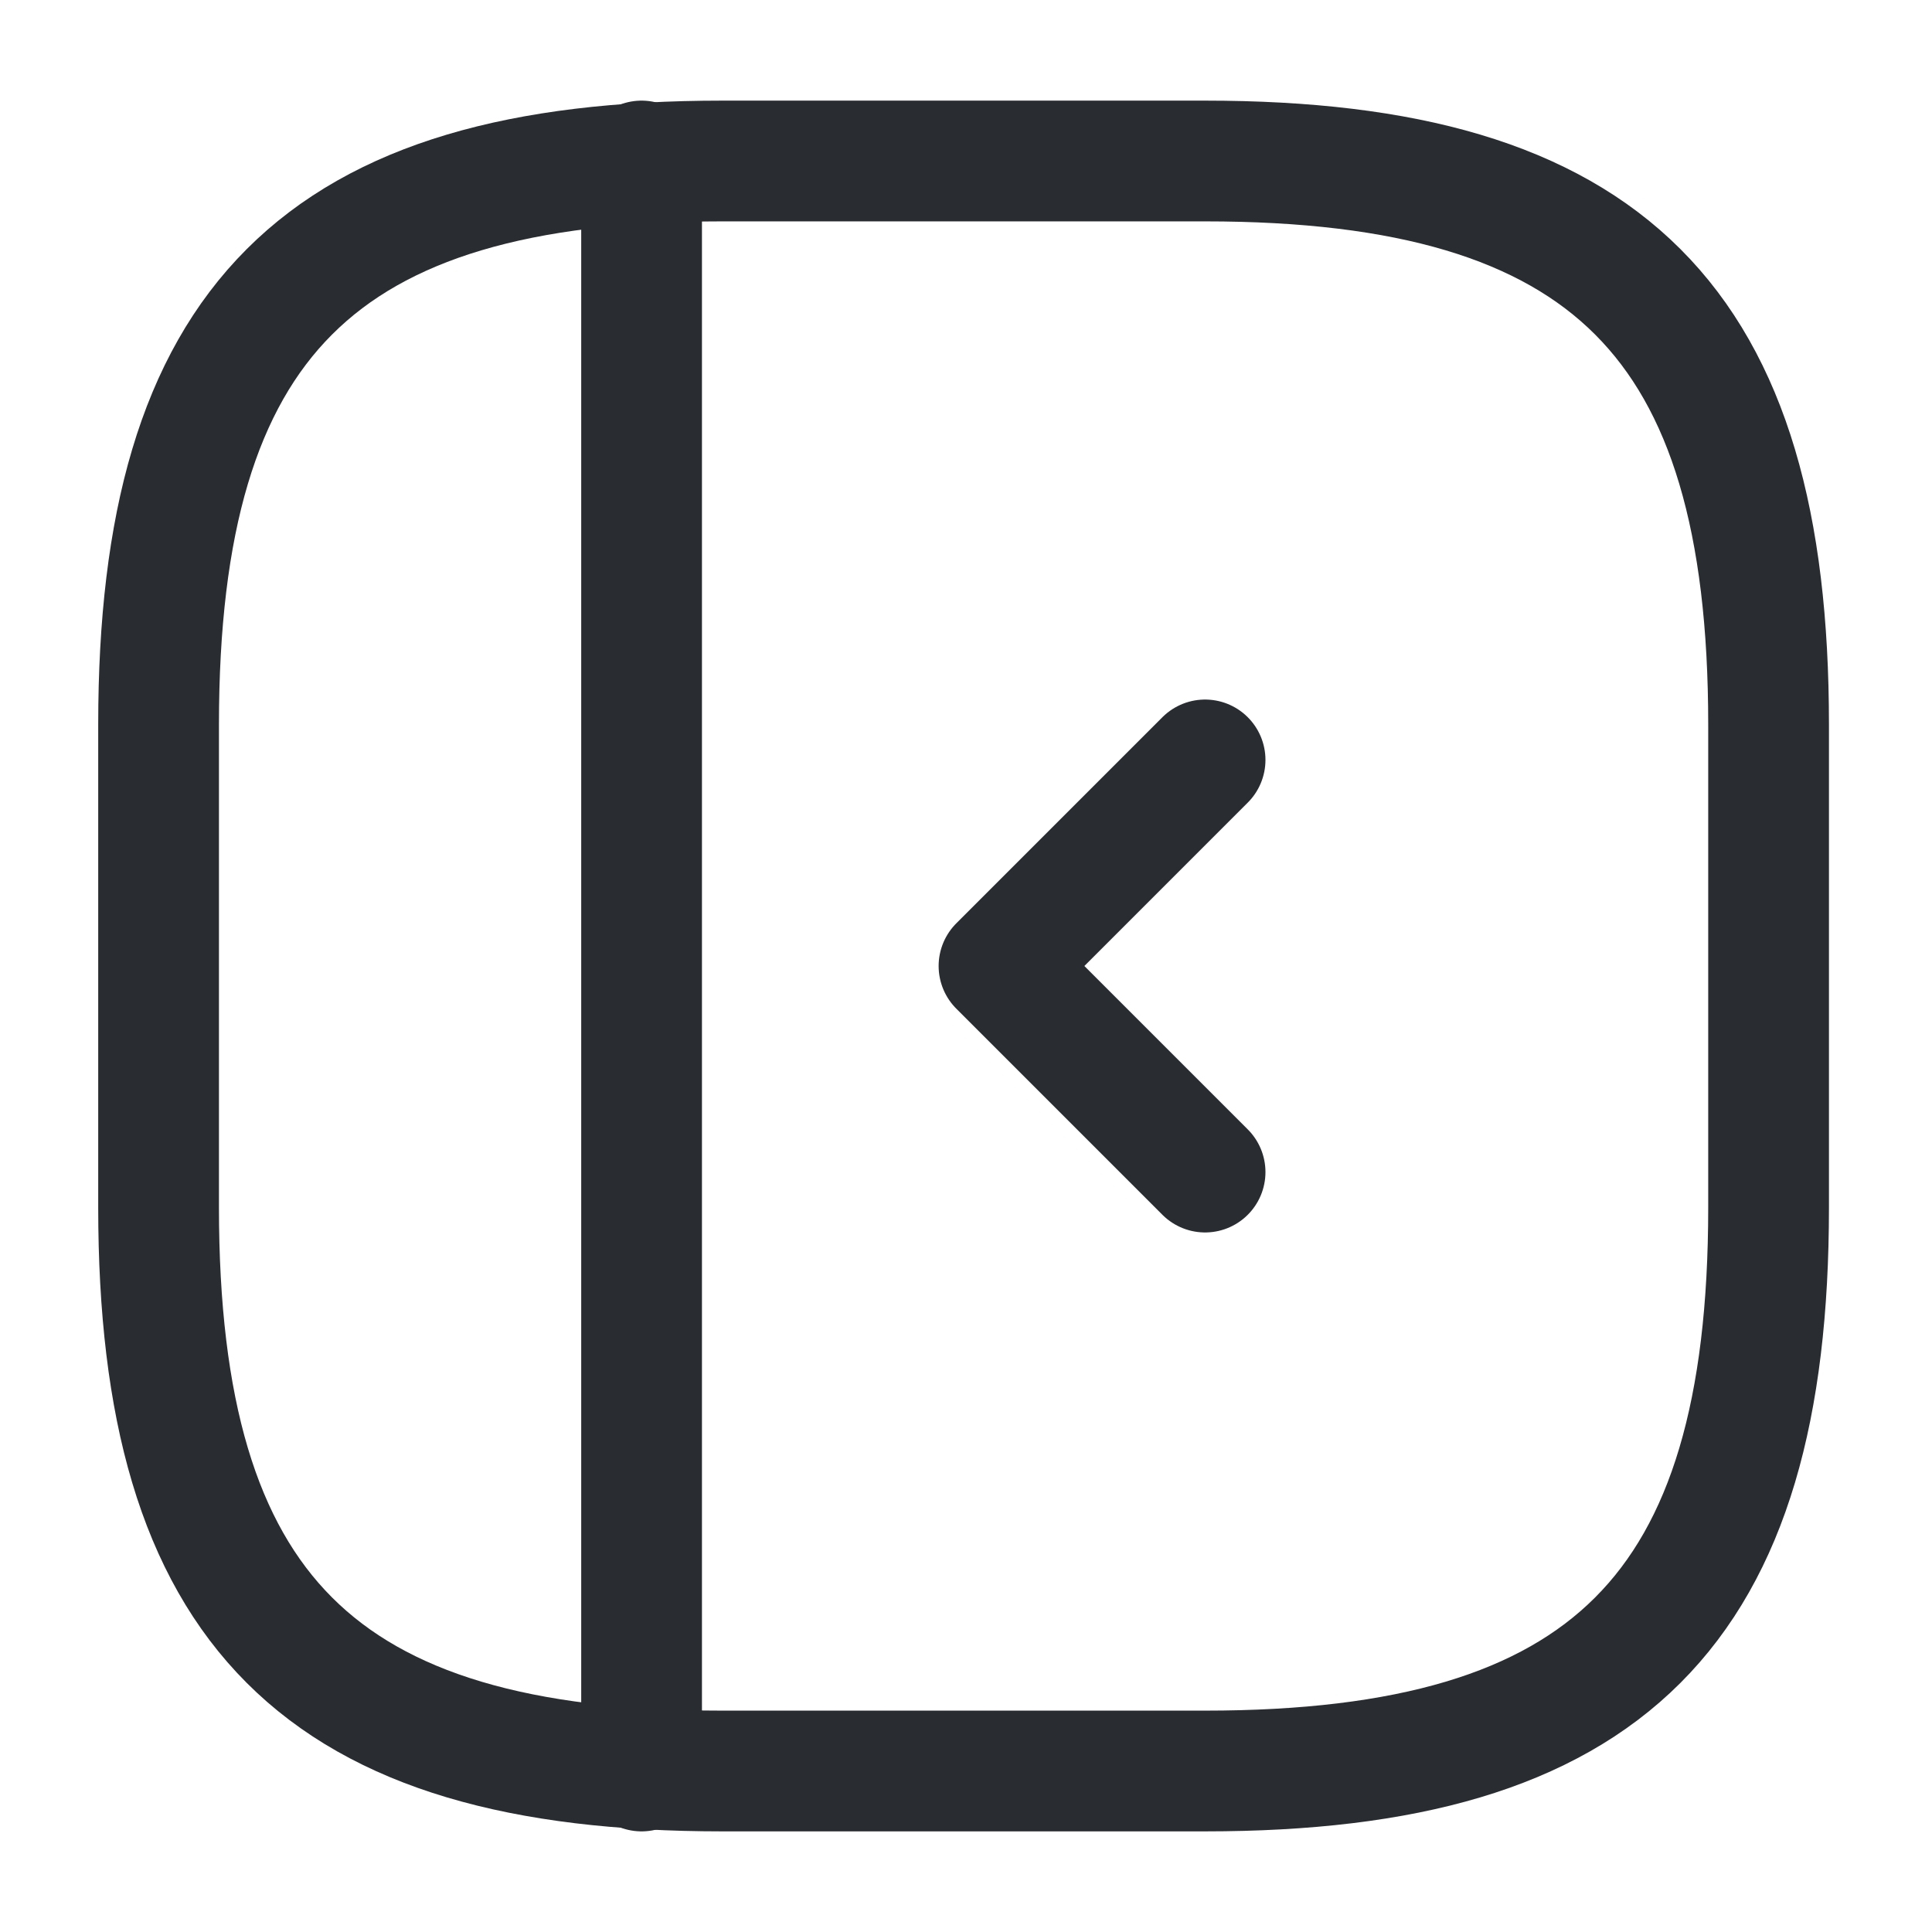
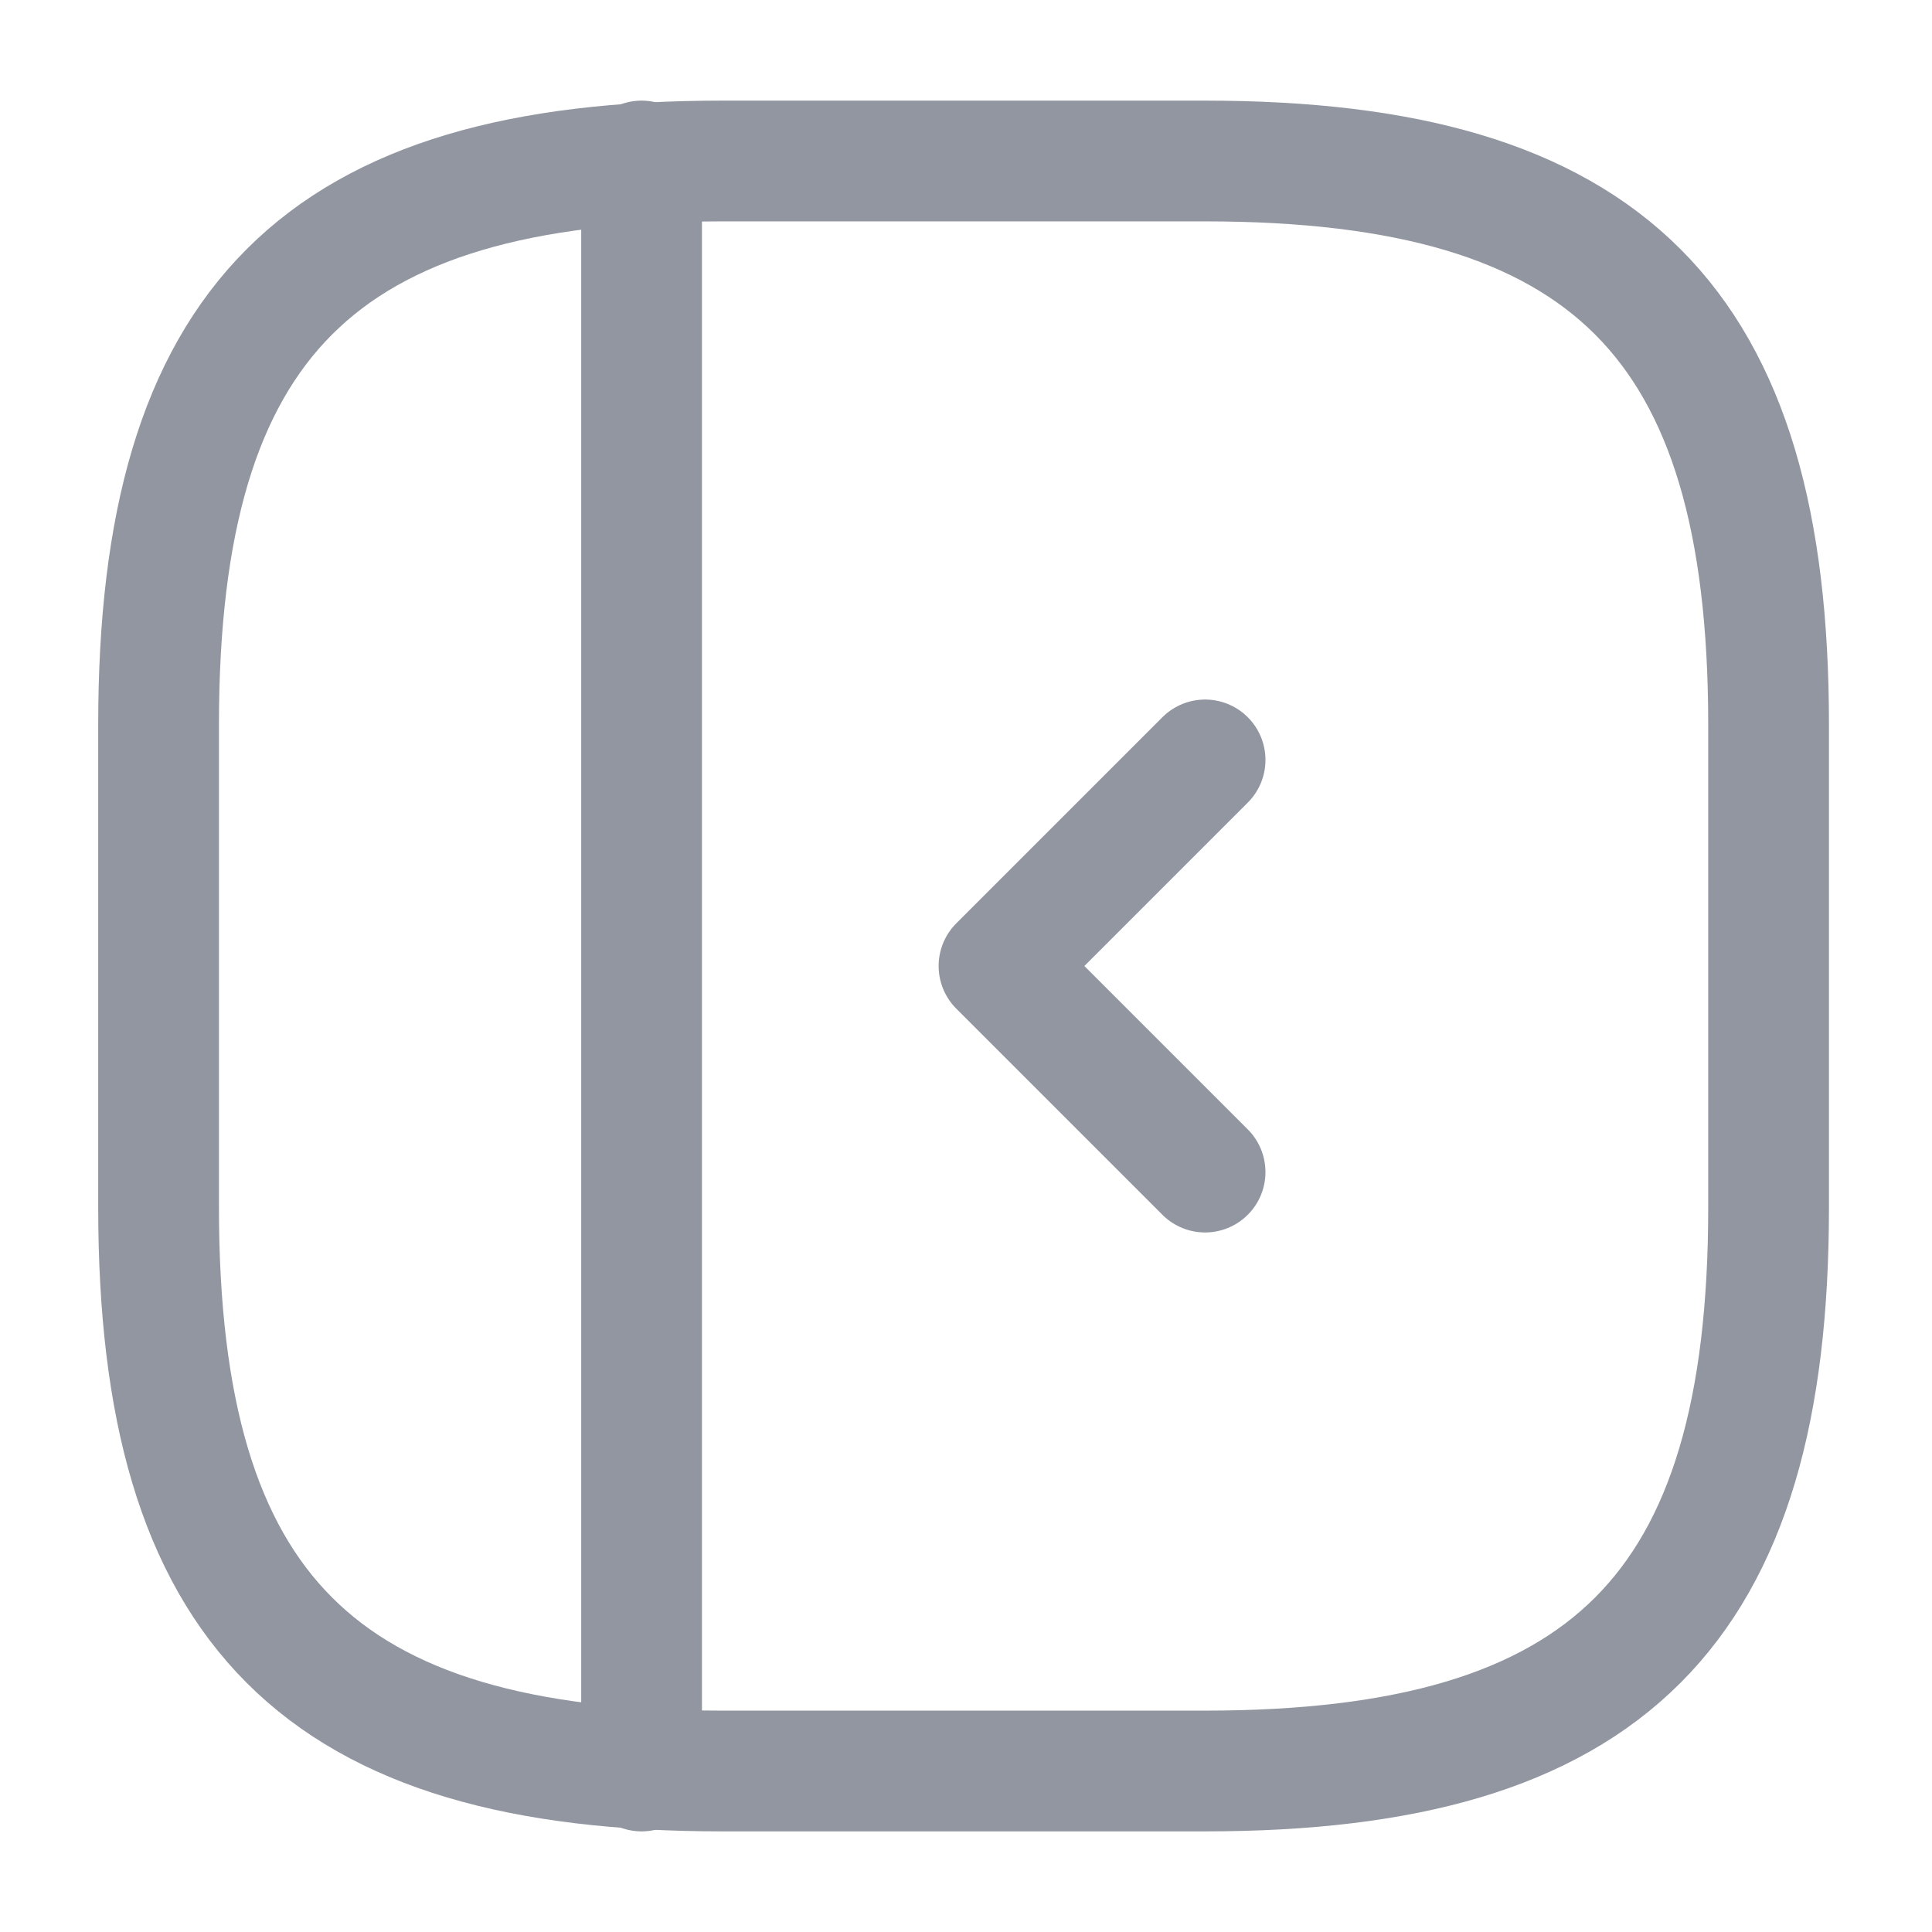
<svg xmlns="http://www.w3.org/2000/svg" width="800px" height="800px" viewBox="0 0 24 24" fill="none">
-   <path d="M21.97 15V9C21.97 4 19.97 2 14.97 2H8.97C3.97 2 1.97 4 1.97 9V15C1.97 20 3.97 22 8.97 22H14.97C19.97 22 21.97 20 21.97 15Z" stroke="#292D32" stroke-width="1.5" stroke-linecap="round" stroke-linejoin="round" />
-   <path d="M7.97 2V22" stroke="#292D32" stroke-width="1.5" stroke-linecap="round" stroke-linejoin="round" />
-   <path d="M14.97 9.44L12.41 12L14.97 14.56" stroke="#292D32" stroke-width="1.5" stroke-linecap="round" stroke-linejoin="round" />
+   <path d="M21.97 15V9C21.97 4 19.97 2 14.97 2H8.97C3.97 2 1.97 4 1.97 9V15C1.97 20 3.97 22 8.97 22H14.97C19.97 22 21.97 20 21.97 15Z" stroke="#9196a1" stroke-width="1.5" stroke-linecap="round" stroke-linejoin="round" />
+   <path d="M7.97 2V22" stroke="#9196a1" stroke-width="1.5" stroke-linecap="round" stroke-linejoin="round" />
+   <path d="M14.97 9.44L12.41 12L14.97 14.56" stroke="#9196a1" stroke-width="1.5" stroke-linecap="round" stroke-linejoin="round" />
</svg>
